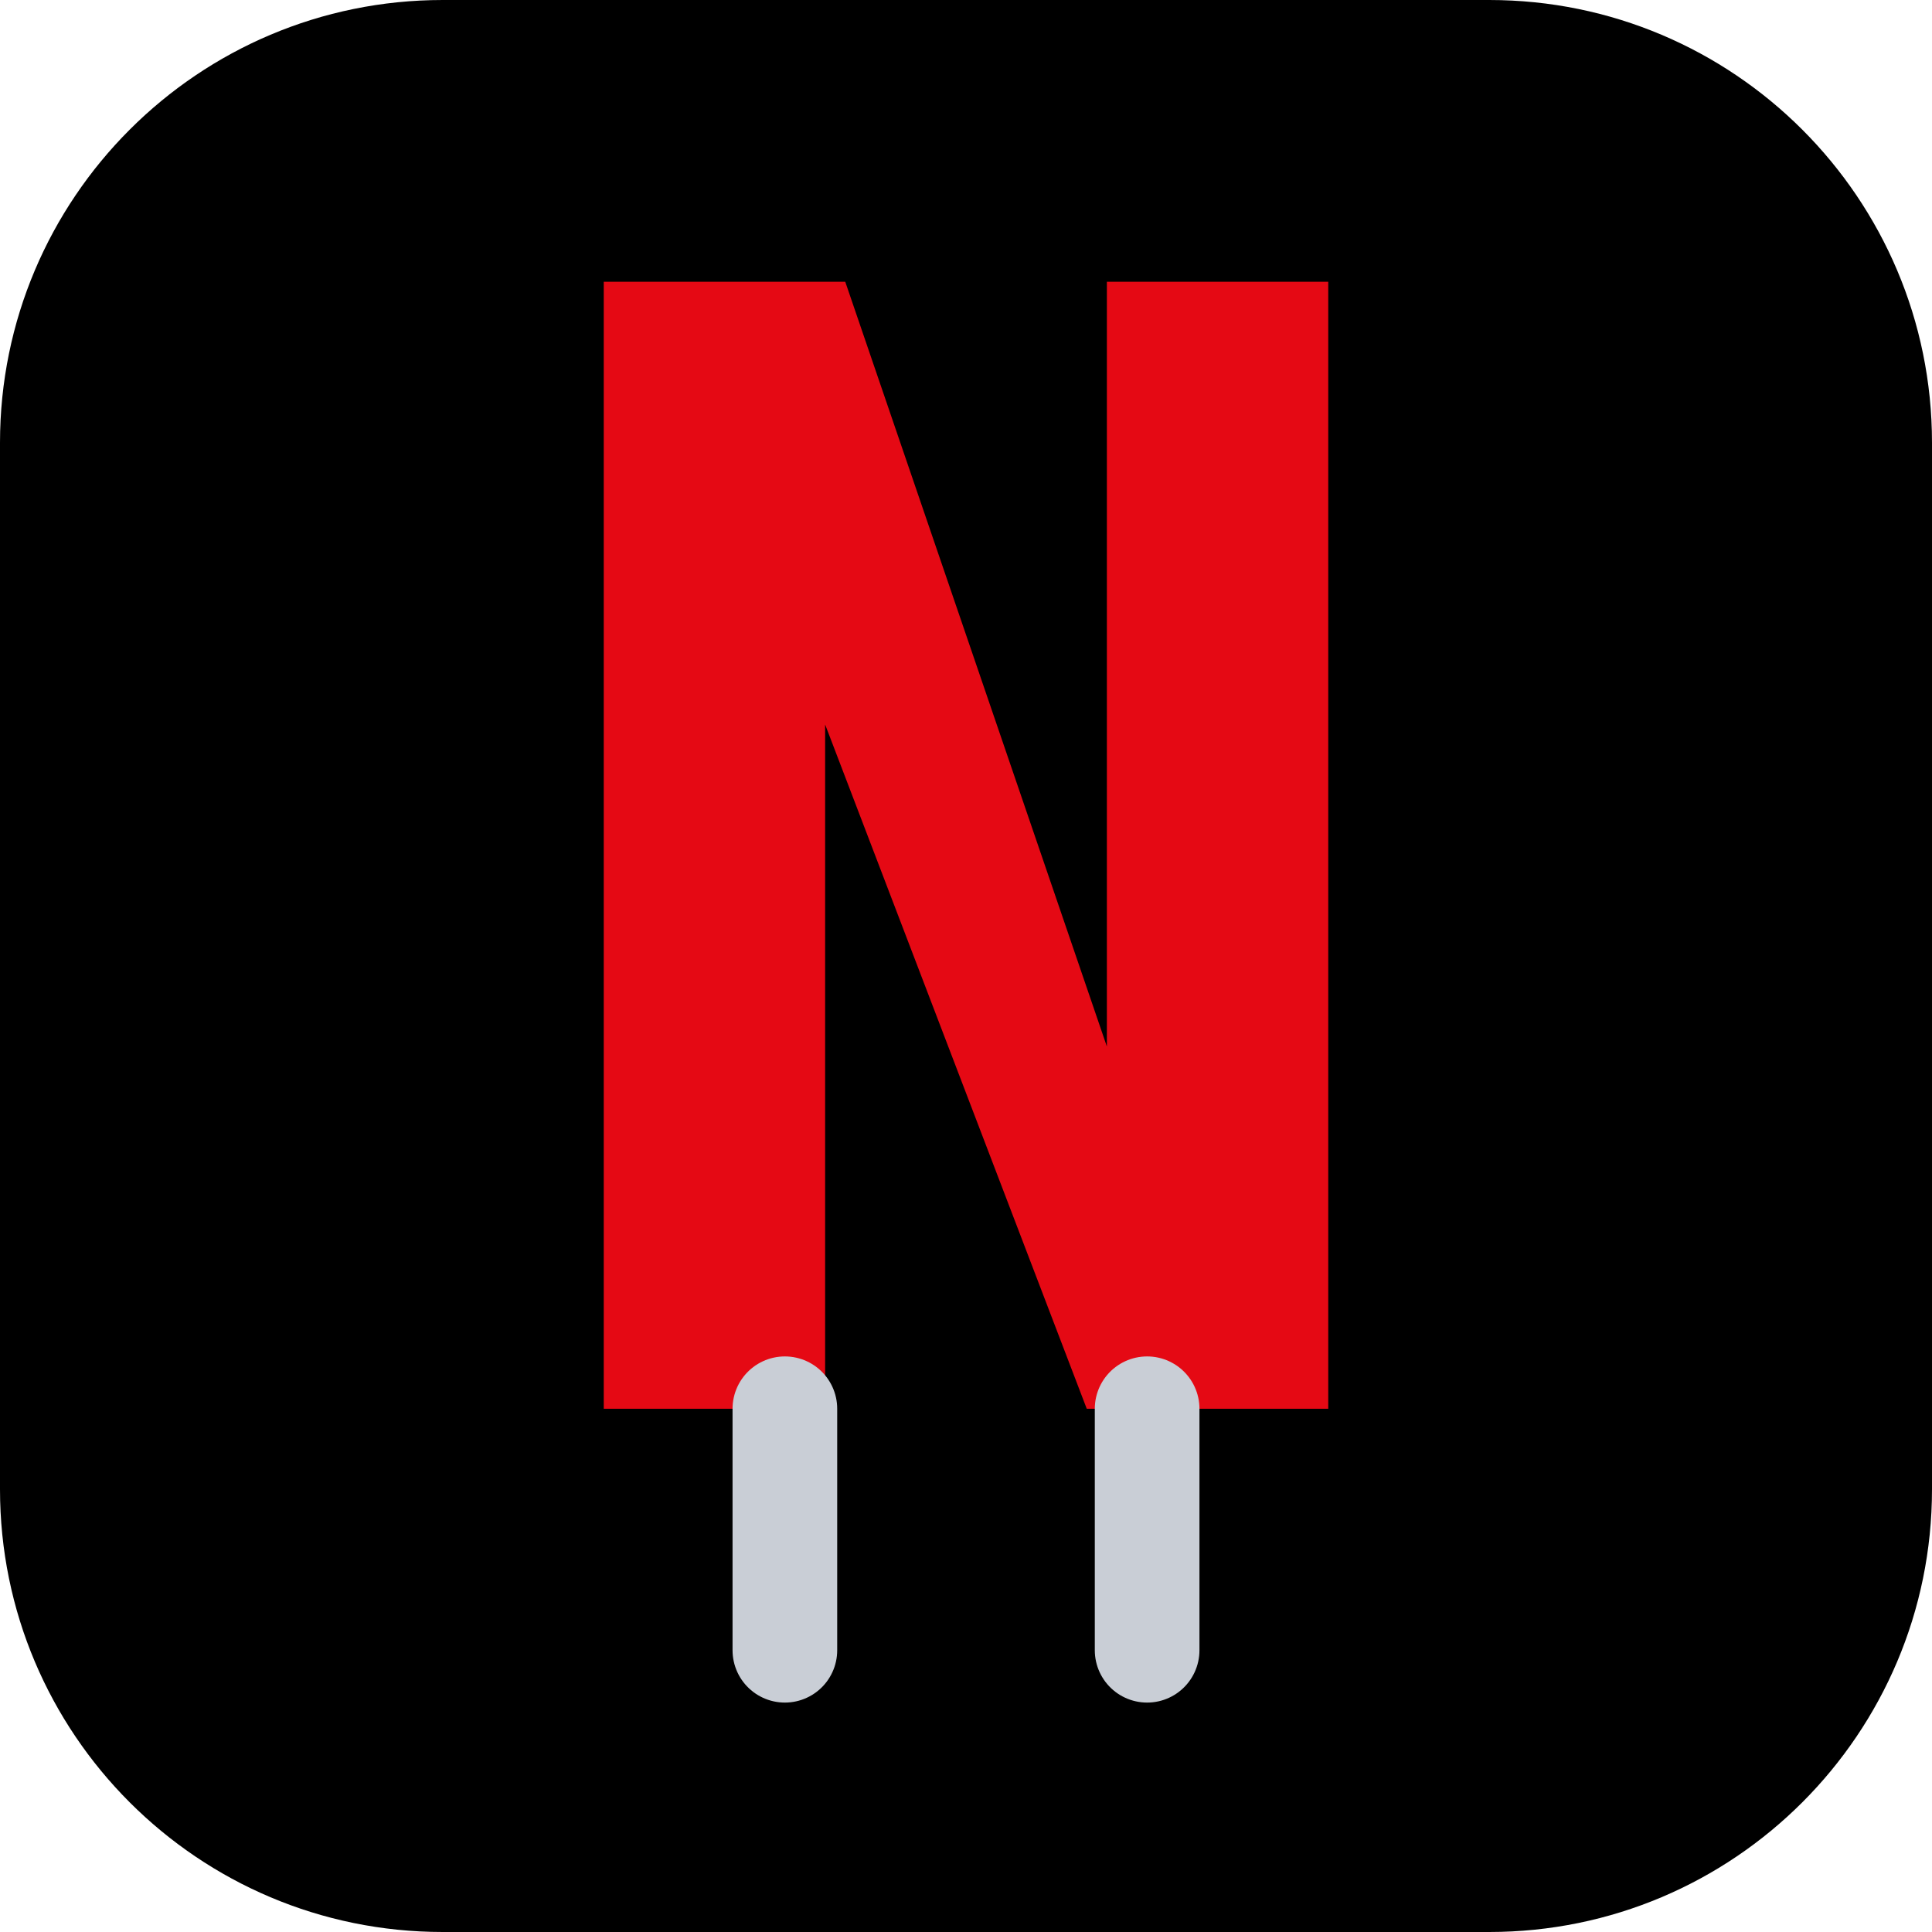
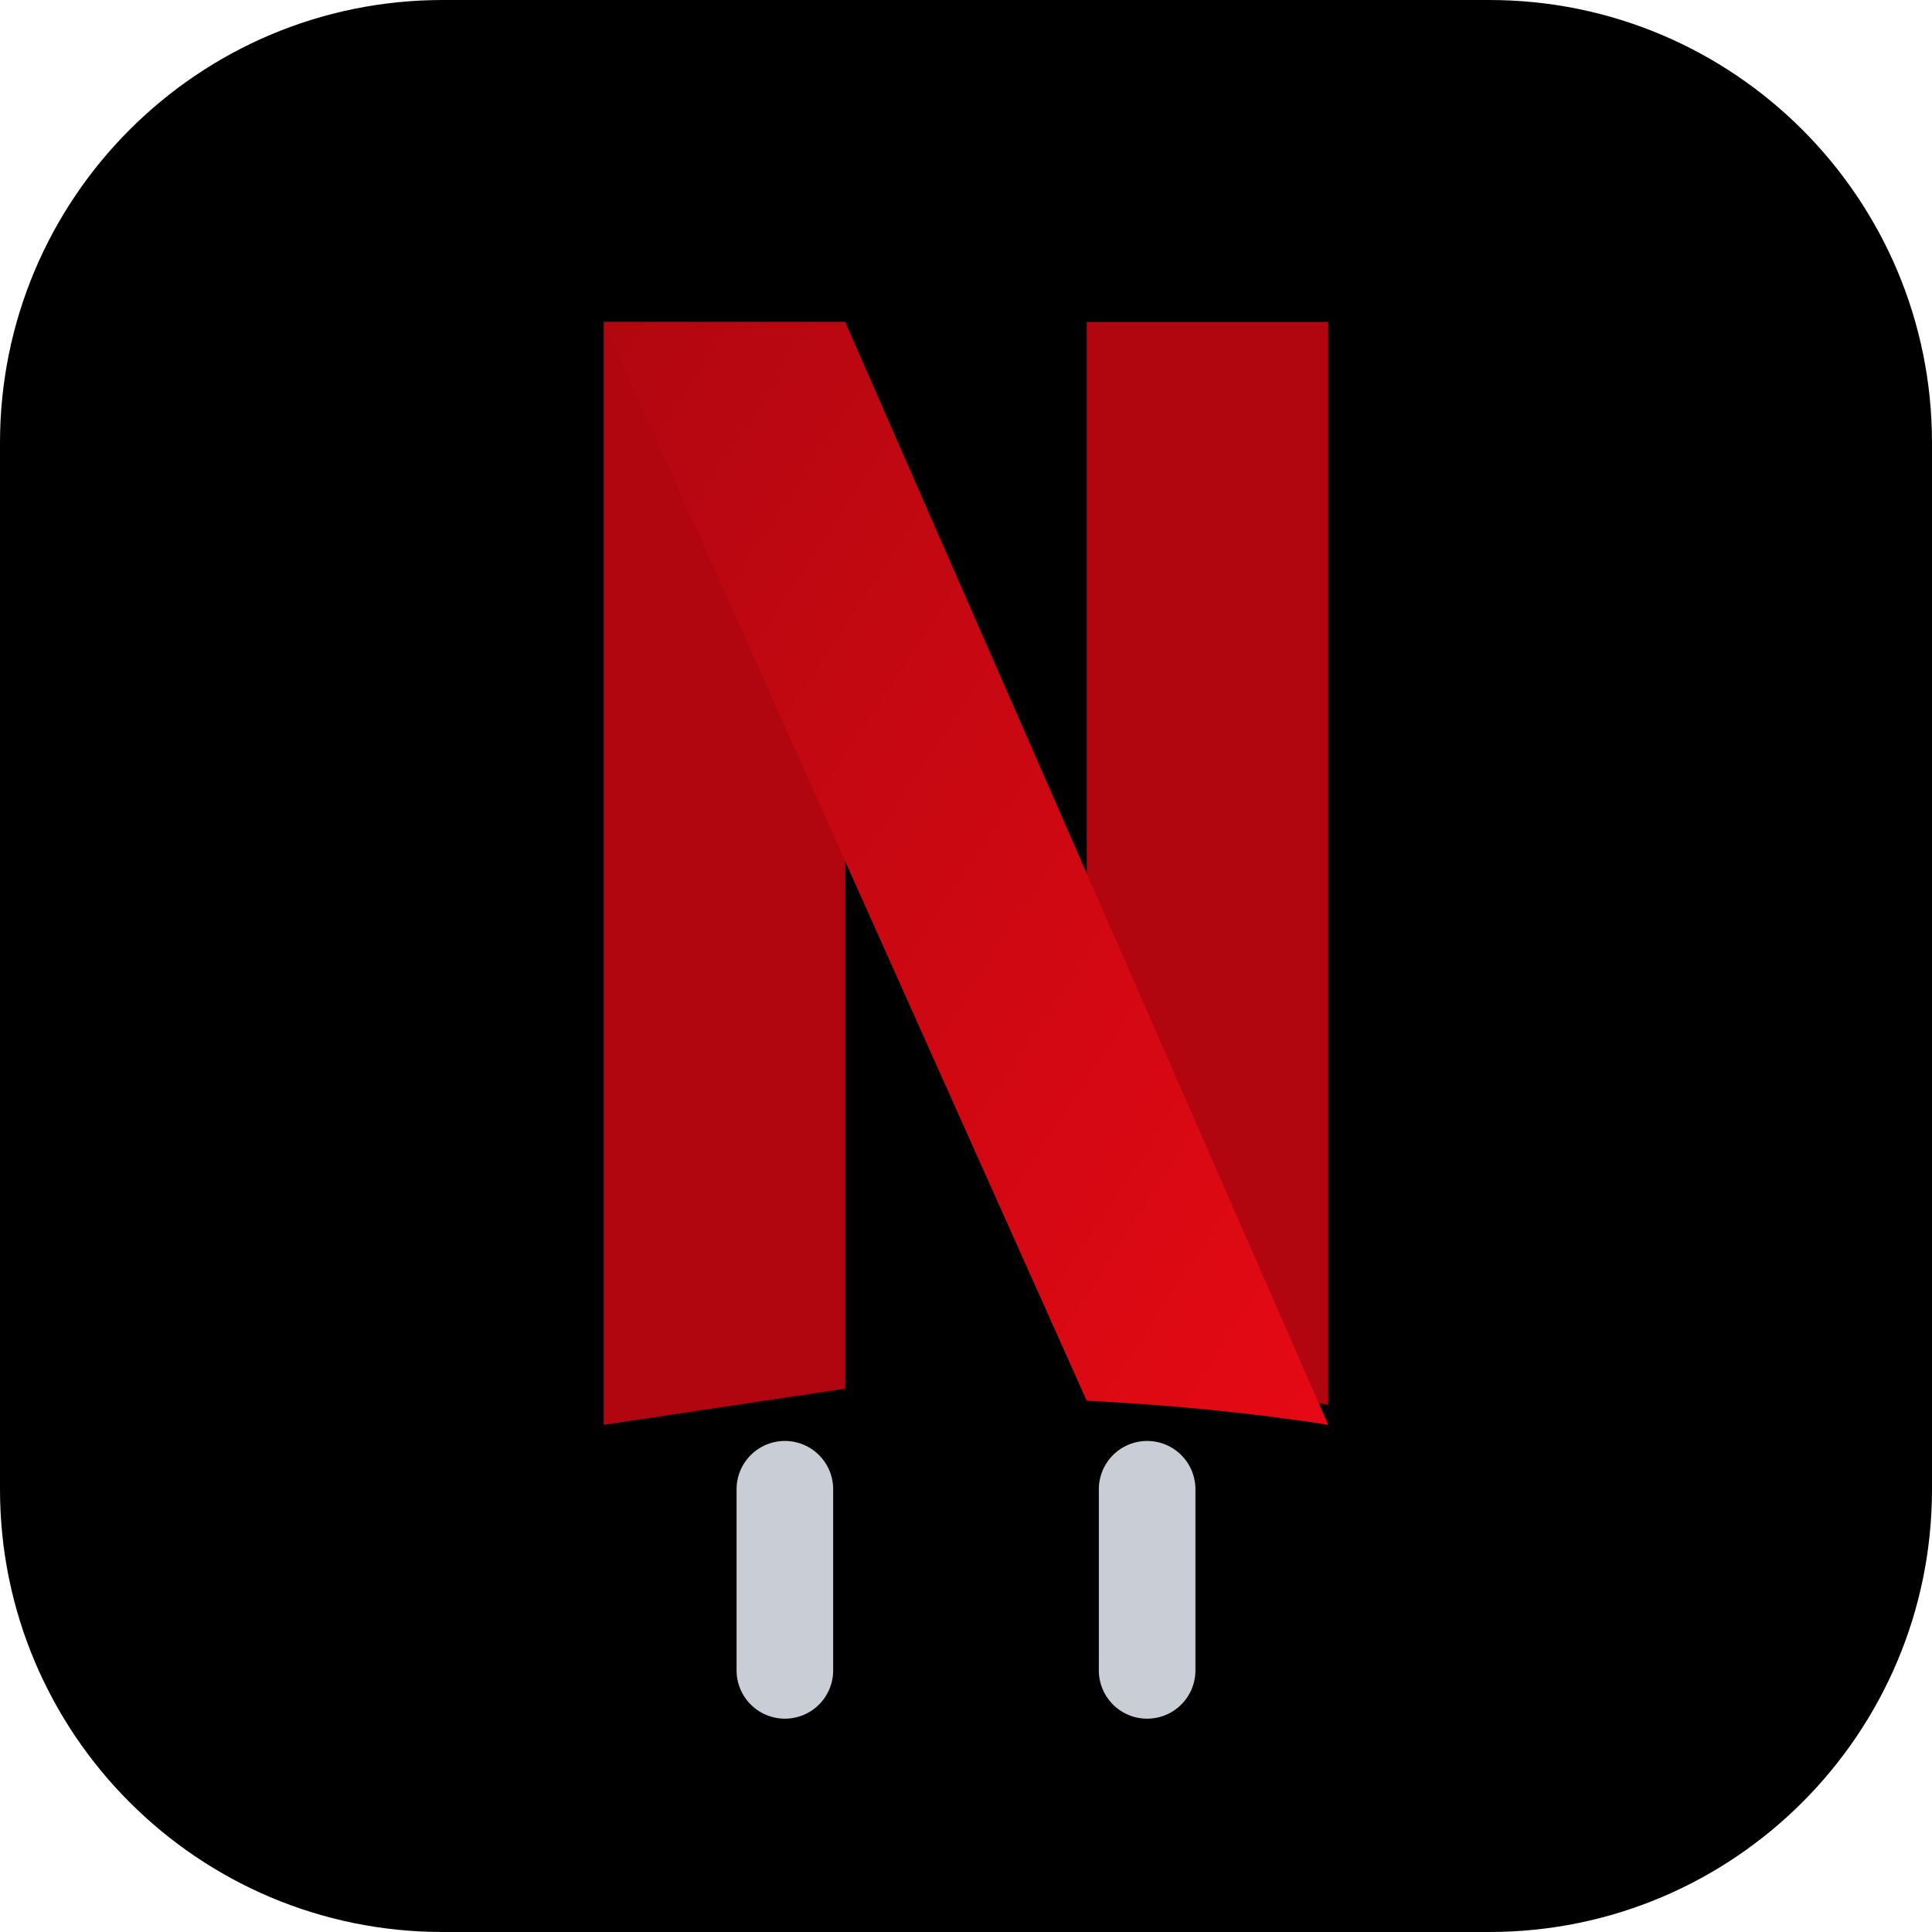
<svg xmlns="http://www.w3.org/2000/svg" viewBox="0 0 48 48">
+   <defs>
+     <linearGradient id="gN" x1="0" y1="0" x2="1" y2="1">
+       <stop offset="0" stop-color="#b20710" />
+       <stop offset="1" stop-color="#e50914" />
+     </linearGradient>
+   </defs>
  <rect width="48" height="48" rx="11" fill="#000000" />
-   <path d="M15 7h6l6.5 19V7h5.5v28h-6L20.5 18v17H15z" fill="#e50914" />
-   <path d="M19.5 35v6M28.5 35v6" stroke="#c9ced6" stroke-width="2.6" stroke-linecap="round" />
+   <path d="M15 8h6v26.5l-6 .9z" fill="#b1060f" />
+   <path d="M27 8h6v26.9l-6-.9z" fill="#b1060f" />
+   <path d="M15 8h6l12 27.4c-1.9-.3-4-.5-6-.6z" fill="url(#gN)" />
+   <path d="M19.5 37v4.5M28.5 37v4.5" stroke="#c9ced6" stroke-width="2.4" stroke-linecap="round" />
</svg>
